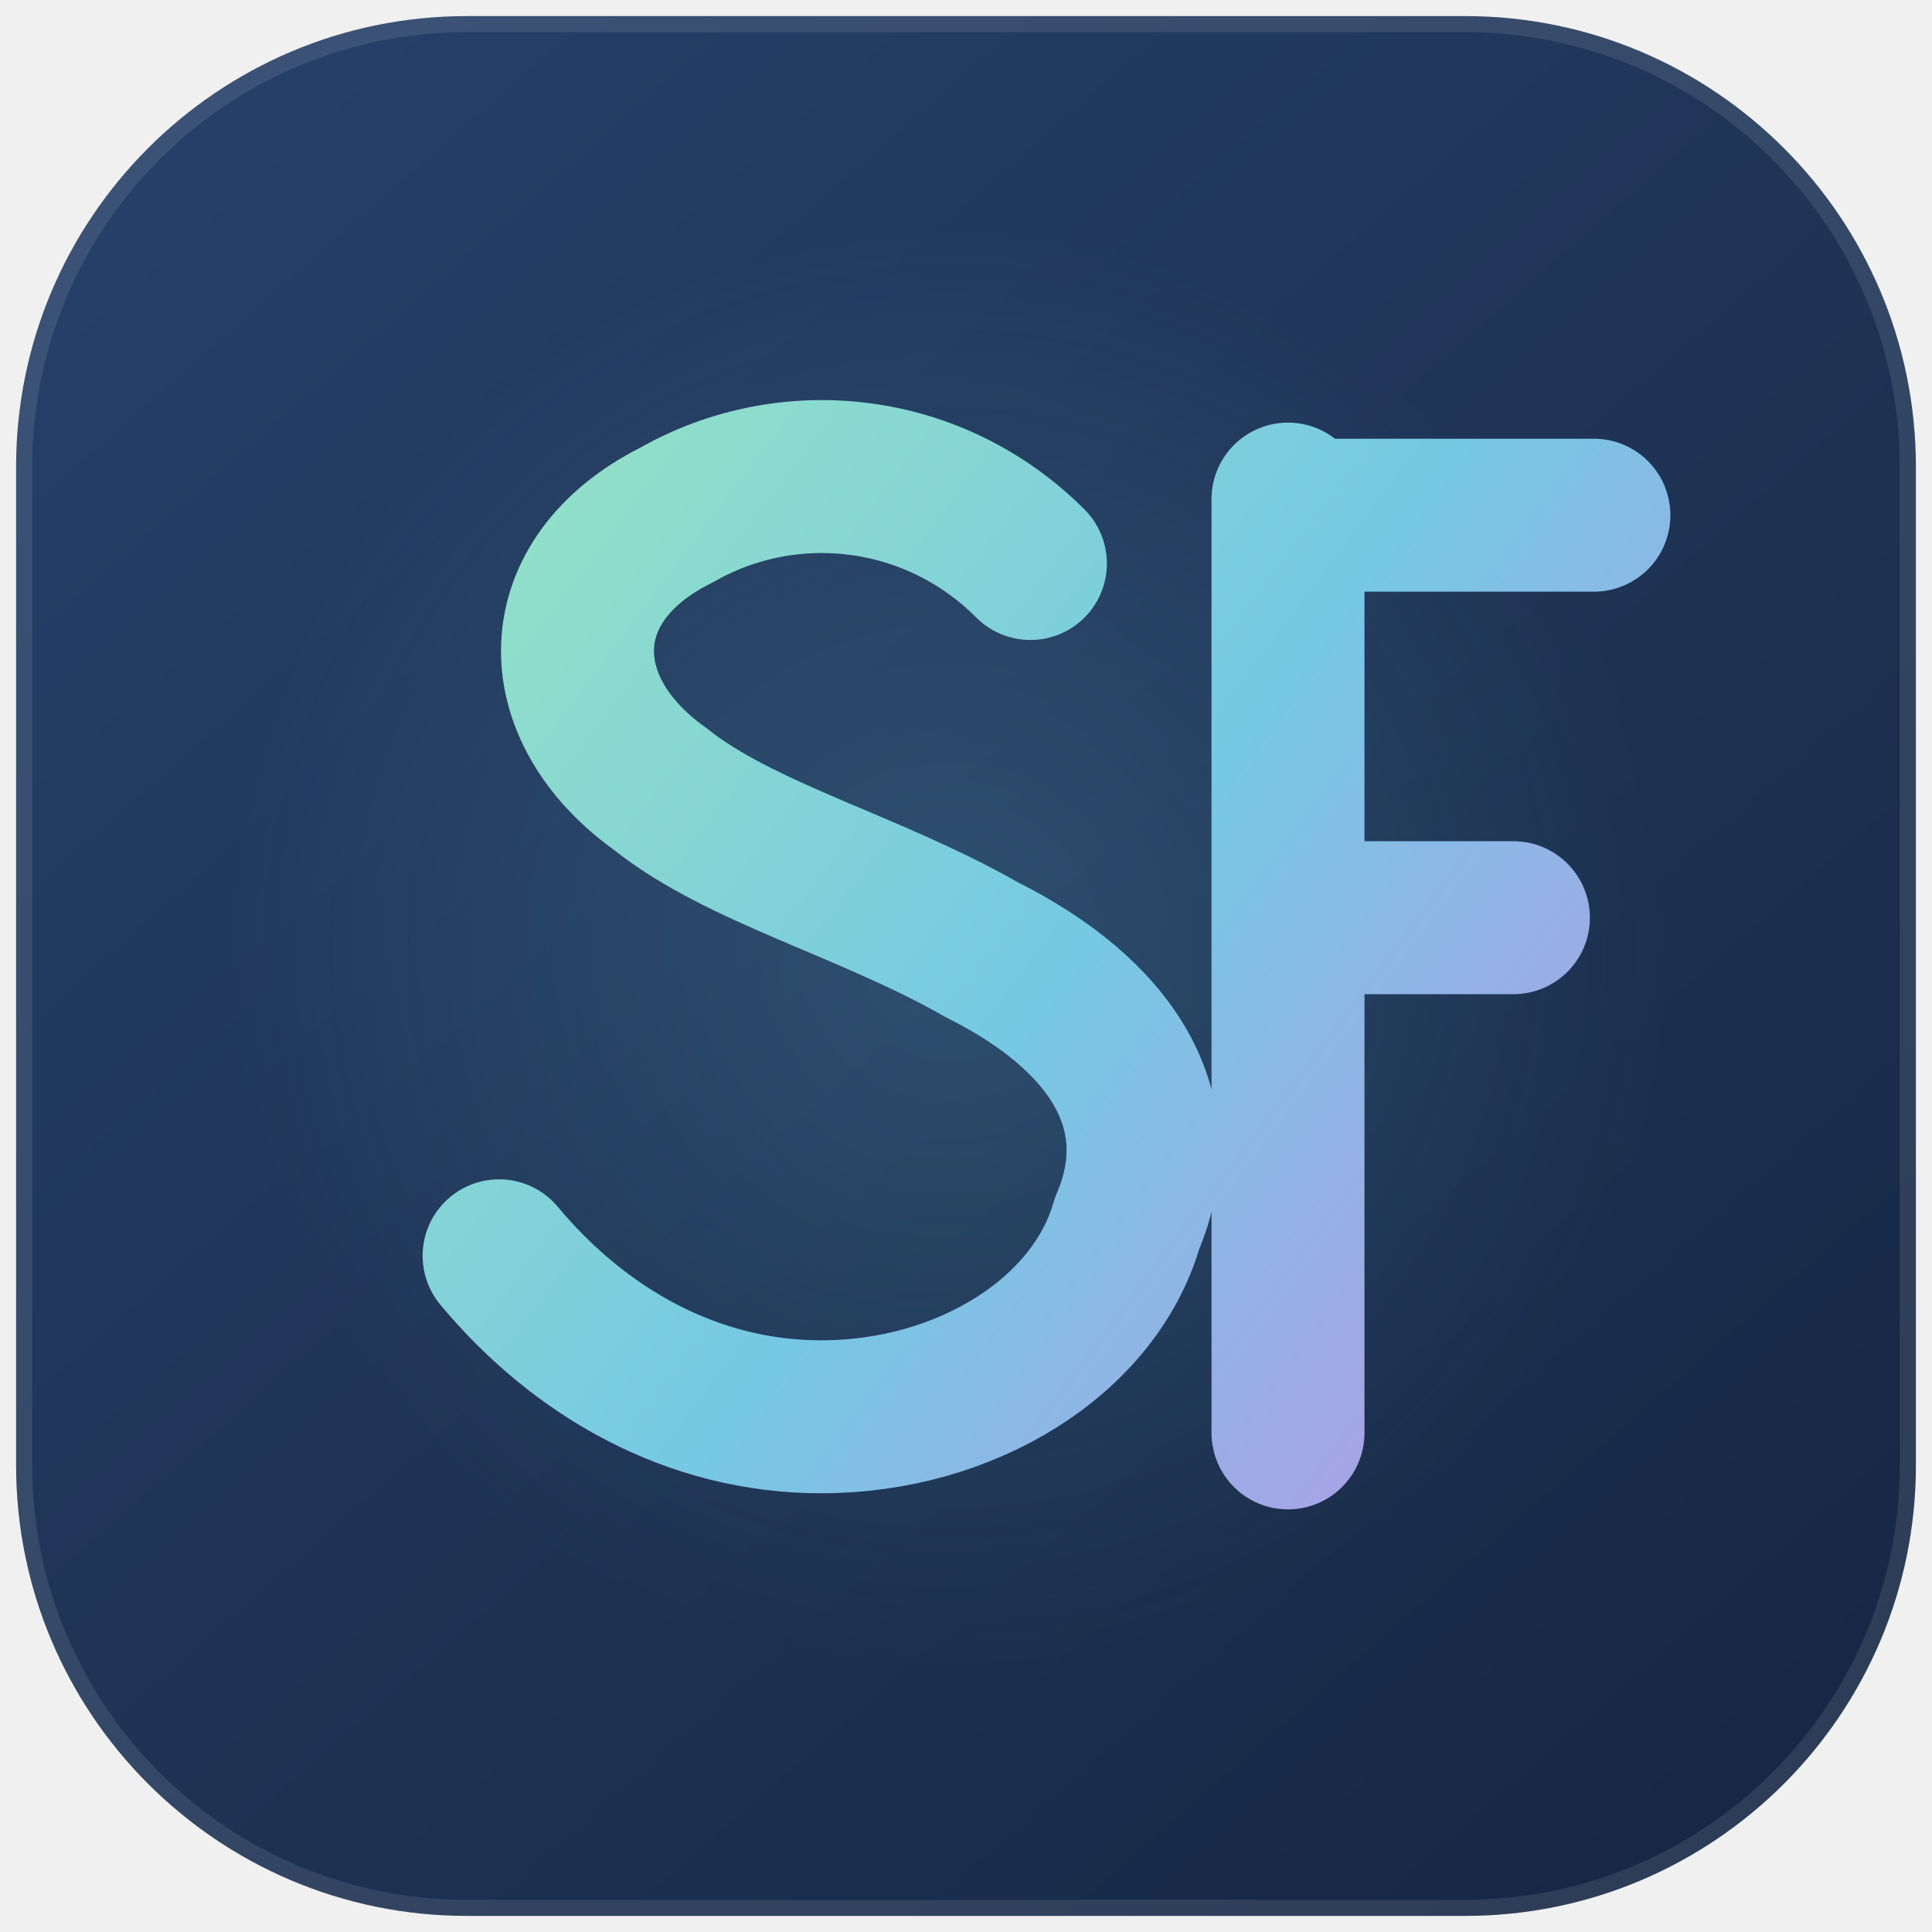
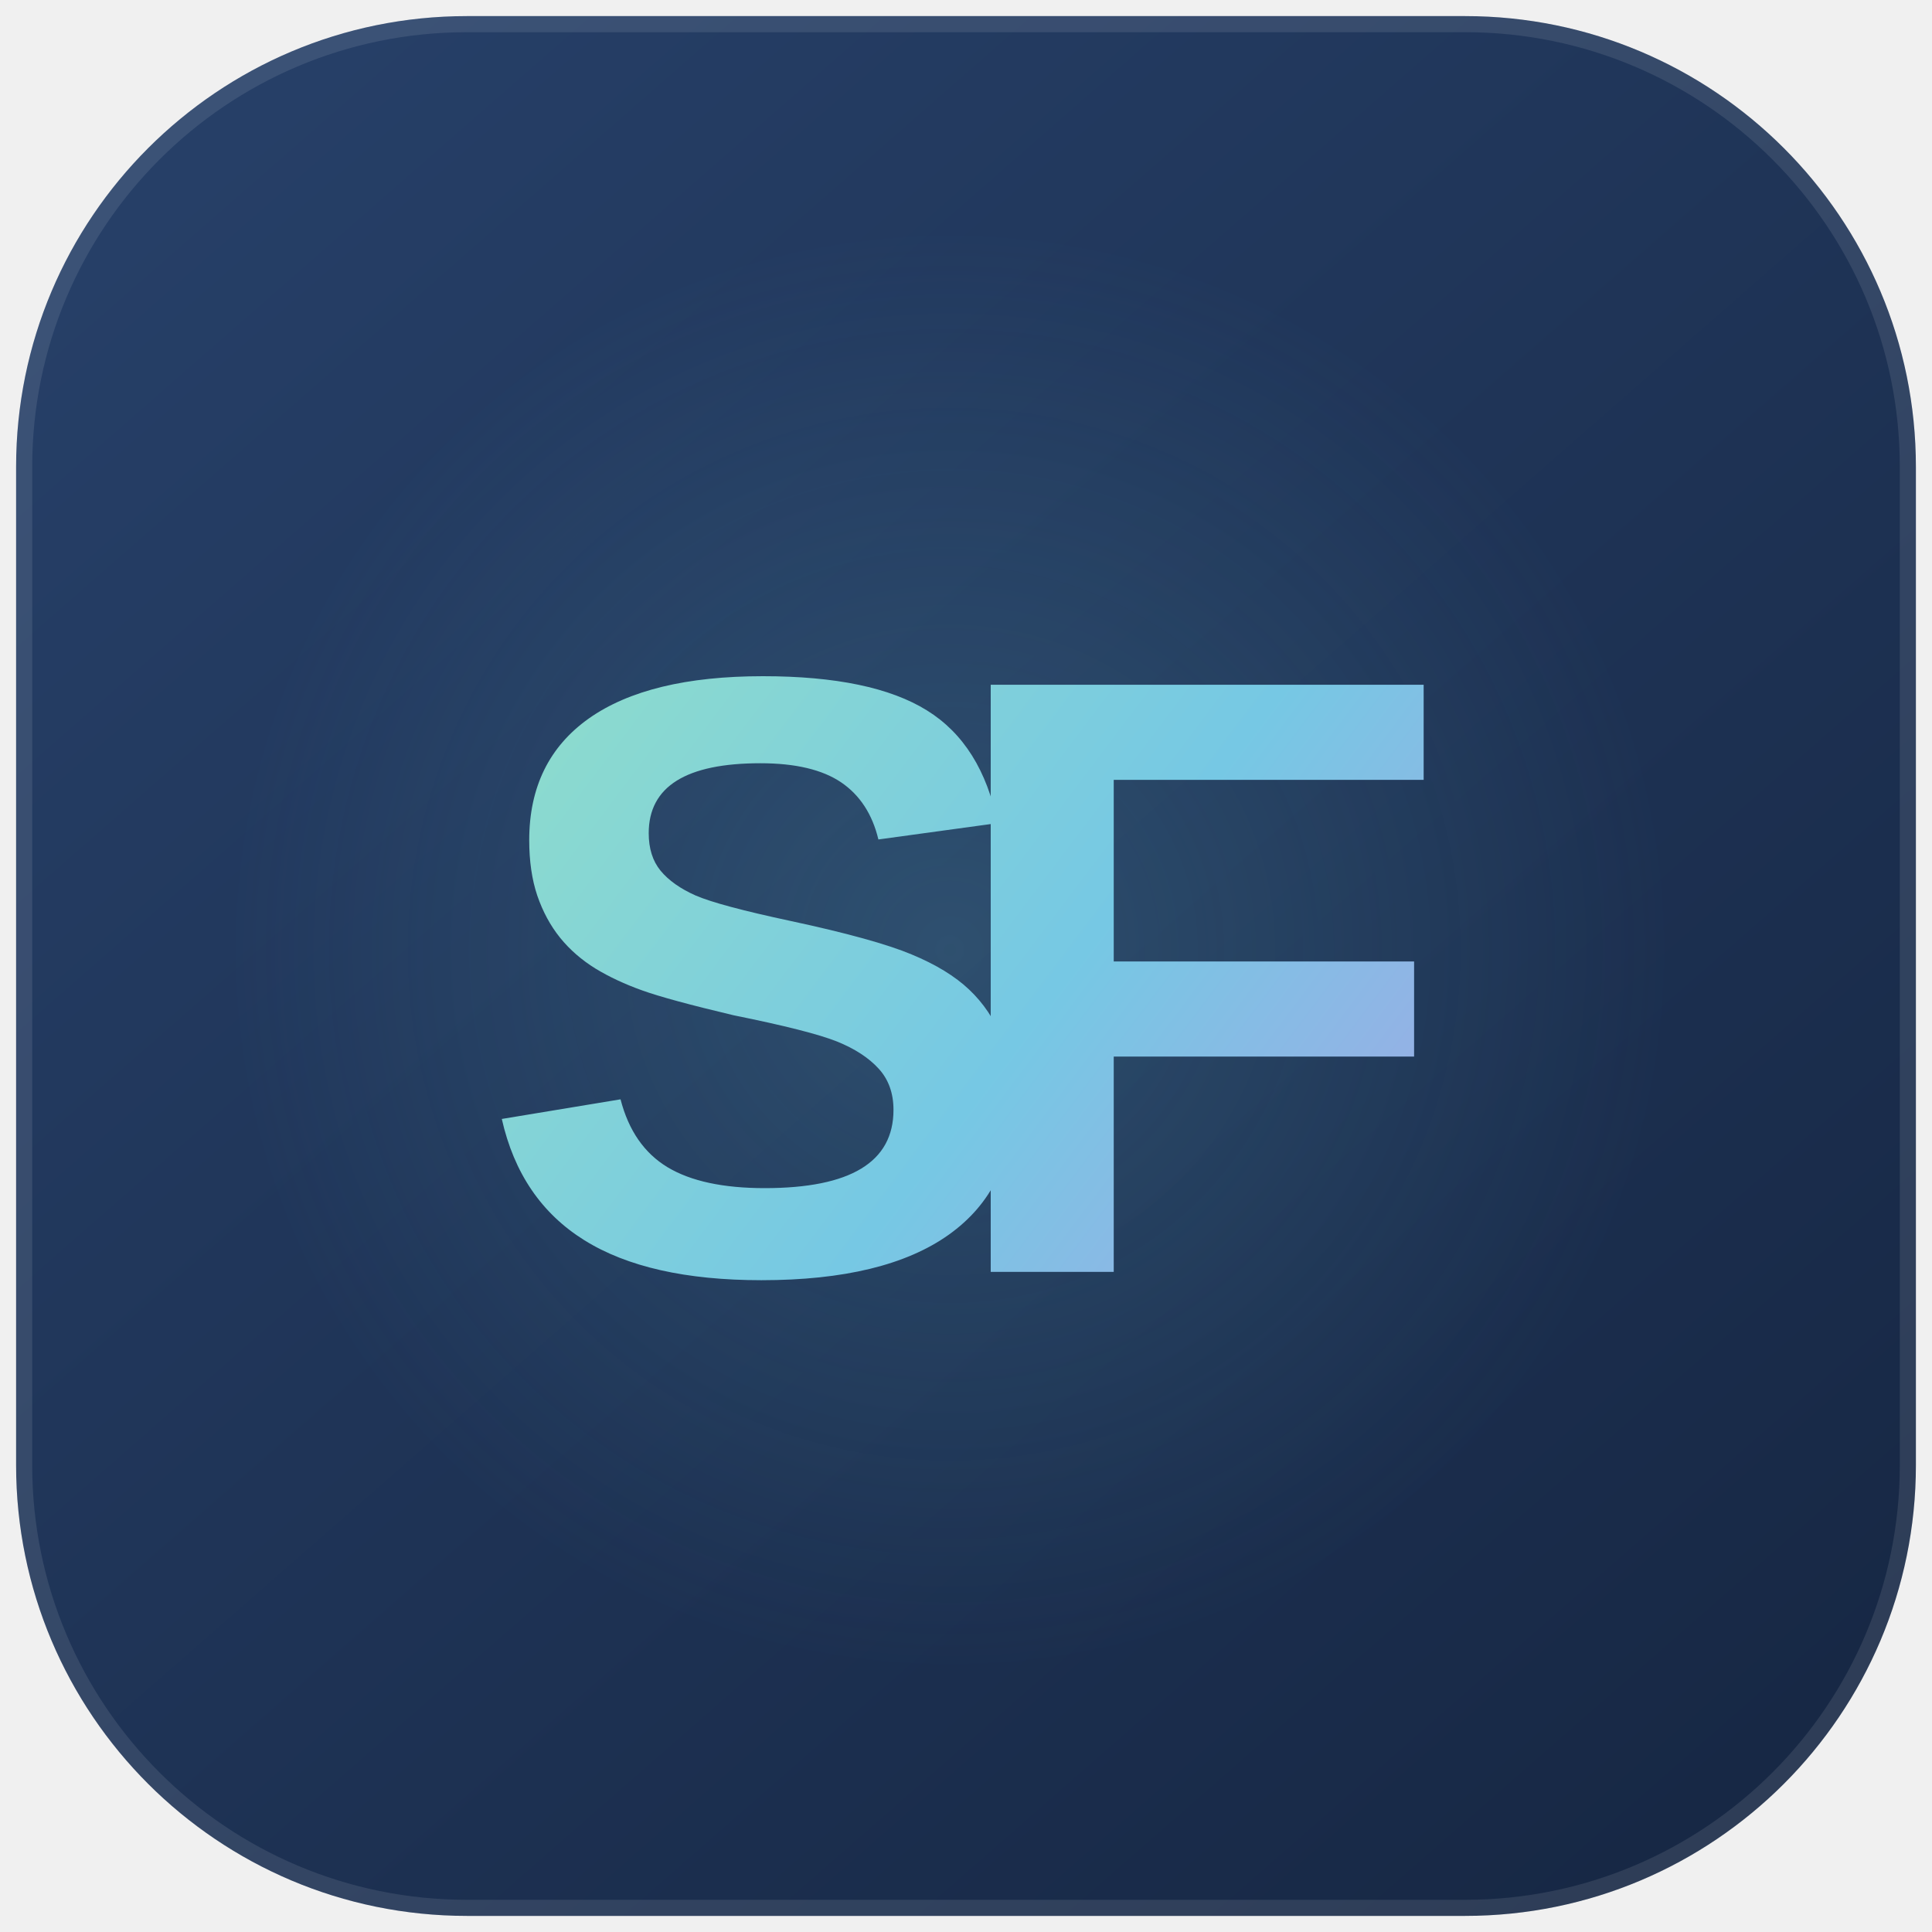
<svg xmlns="http://www.w3.org/2000/svg" viewBox="0 0 120 120" fill="none">
  <defs>
    <linearGradient id="bg" x1="15" y1="8" x2="106" y2="112" gradientUnits="userSpaceOnUse">
      <stop stop-color="#263F67" />
      <stop offset="1" stop-color="#172845" />
    </linearGradient>
    <linearGradient id="mark" x1="30" y1="34" x2="99" y2="86" gradientUnits="userSpaceOnUse">
      <stop stop-color="#92E0C8" />
      <stop offset=".52" stop-color="#76C8E4" />
      <stop offset="1" stop-color="#B29BE6" />
    </linearGradient>
    <radialGradient id="glow" cx="0" cy="0" r="1" gradientTransform="matrix(45 0 0 45 59 59)" gradientUnits="userSpaceOnUse">
      <stop stop-color="#74CFE0" stop-opacity=".18" />
      <stop offset="1" stop-color="#74CFE0" stop-opacity="0" />
    </radialGradient>
  </defs>
  <rect x="1" y="1" width="118" height="118" rx="28" fill="url(#bg)" />
  <rect x="1.5" y="1.5" width="117" height="117" rx="27.5" stroke="#FFFFFF" stroke-opacity=".1" />
  <circle cx="59" cy="59" r="45" fill="url(#glow)" />
-   <path d="M64 35C58 29 49 28 42 32C34 36 34 44 41 49C46 53 54 55 61 59C69 63 73 69 70 76C68 83 60 88 51 88C43 88 36 84 31 78" stroke="url(#mark)" stroke-width="9.5" stroke-linecap="round" stroke-linejoin="round" />
-   <path d="M80 31V89M80 32H99M80 57H94" stroke="url(#mark)" stroke-width="9.5" stroke-linecap="round" stroke-linejoin="round" />
+   <text x="60" y="79" text-anchor="middle" font-family="Arial, Helvetica, sans-serif" font-size="53" font-weight="700" letter-spacing="-7" fill="url(#mark)">SF</text>
</svg>
